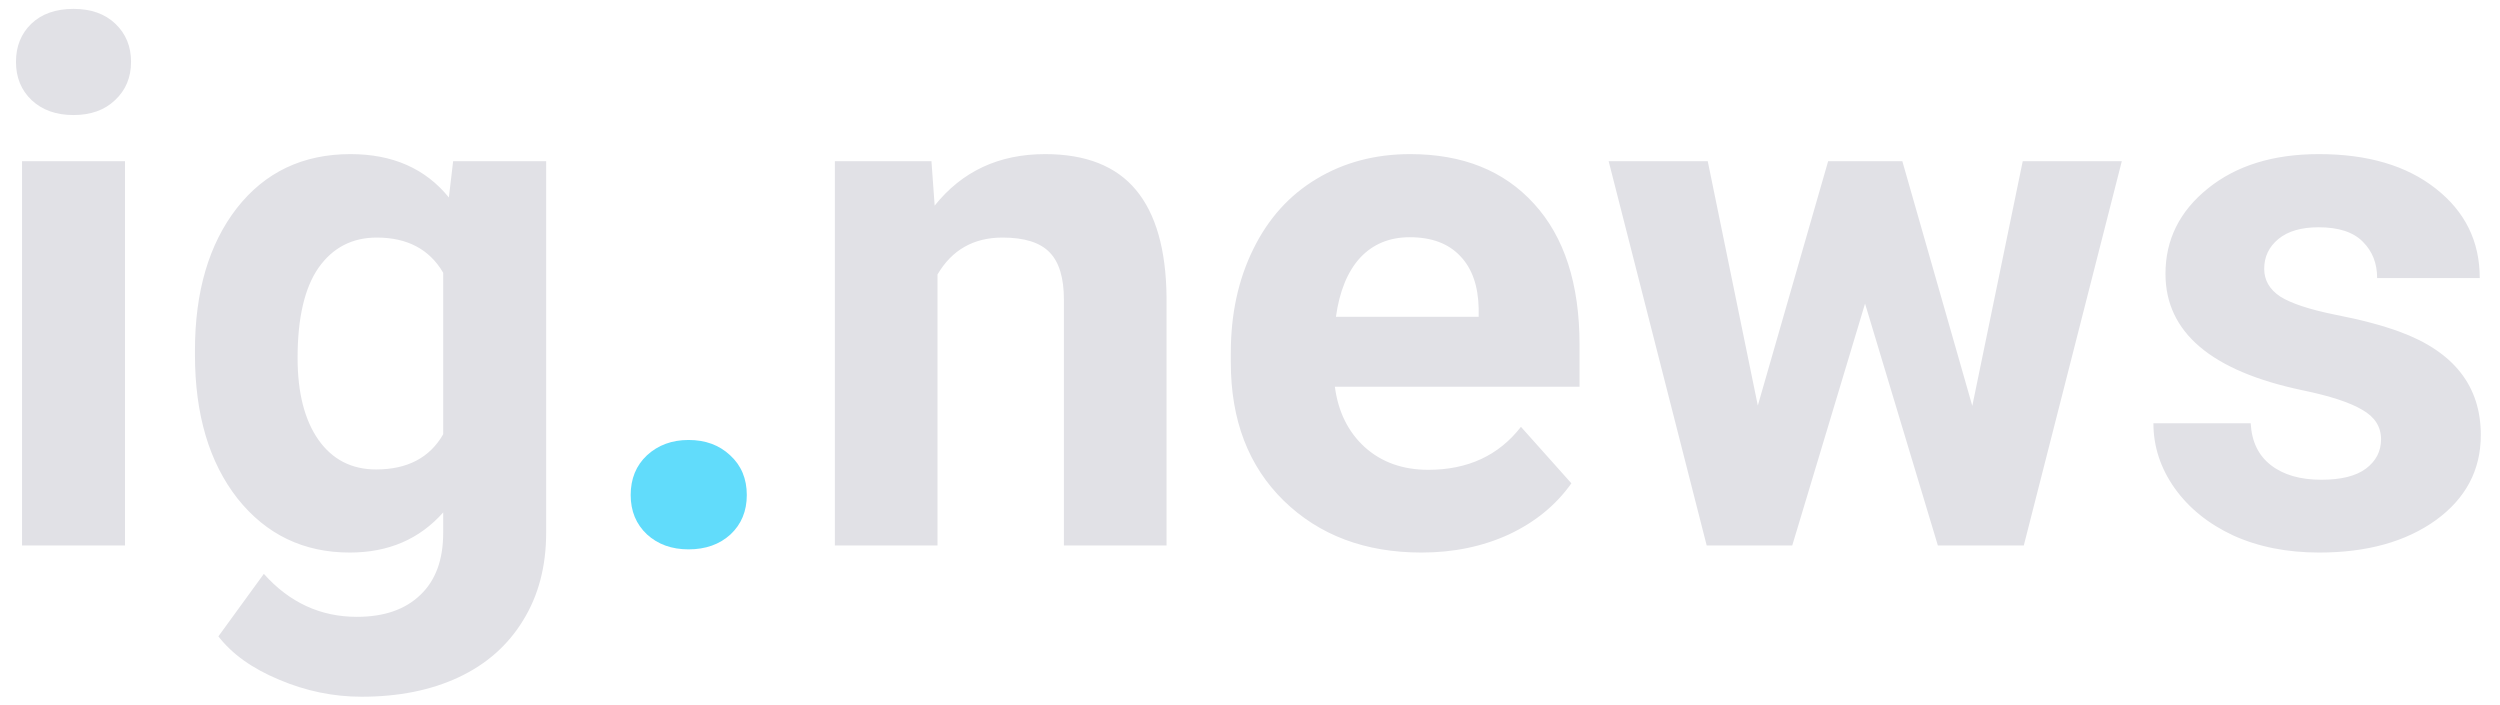
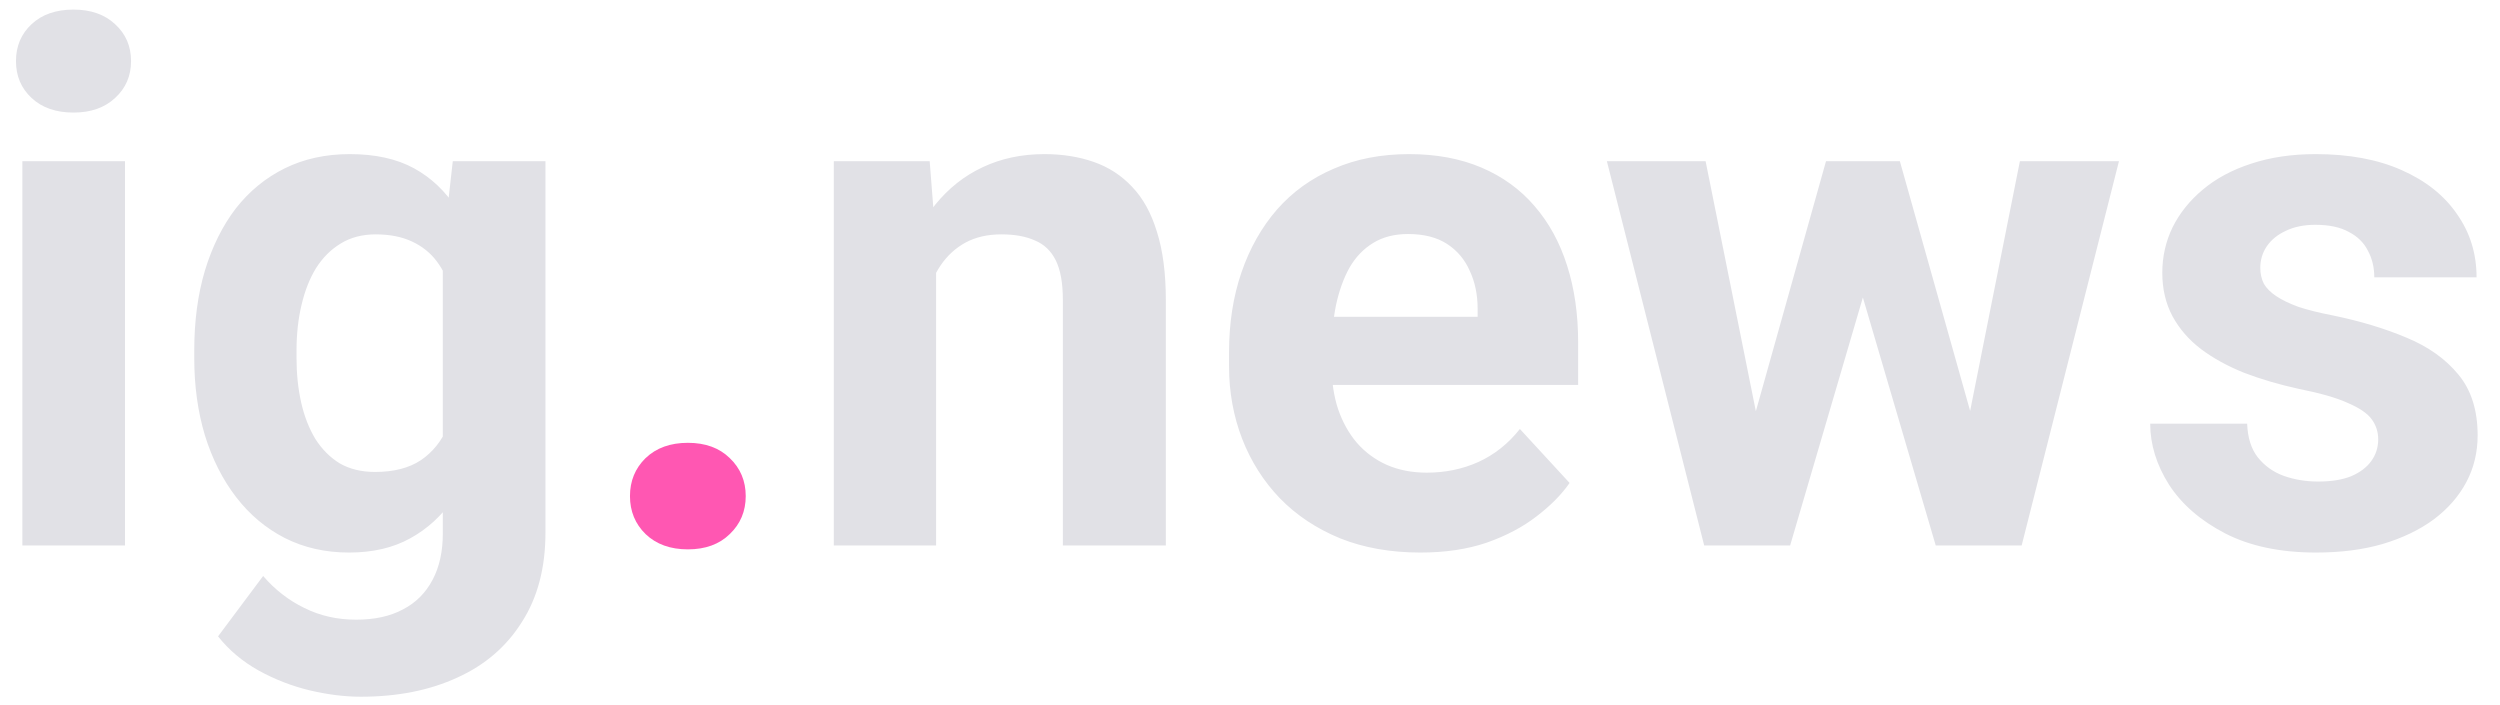
<svg xmlns="http://www.w3.org/2000/svg" width="110" height="31" viewBox="0 0 110 31" fill="none">
-   <path d="M5.5 24H0.969V7.094H5.5V24ZM0.703 2.719C0.703 2.042 0.927 1.484 1.375 1.047C1.833 0.609 2.453 0.391 3.234 0.391C4.005 0.391 4.62 0.609 5.078 1.047C5.536 1.484 5.766 2.042 5.766 2.719C5.766 3.406 5.531 3.969 5.062 4.406C4.604 4.844 3.995 5.062 3.234 5.062C2.474 5.062 1.859 4.844 1.391 4.406C0.932 3.969 0.703 3.406 0.703 2.719ZM8.578 15.422C8.578 12.828 9.193 10.74 10.422 9.156C11.662 7.573 13.328 6.781 15.422 6.781C17.276 6.781 18.719 7.417 19.75 8.688L19.938 7.094H24.031V23.438C24.031 24.917 23.693 26.203 23.016 27.297C22.349 28.391 21.406 29.224 20.188 29.797C18.969 30.37 17.542 30.656 15.906 30.656C14.667 30.656 13.458 30.406 12.281 29.906C11.104 29.417 10.213 28.781 9.609 28L11.609 25.25C12.734 26.51 14.099 27.141 15.703 27.141C16.901 27.141 17.833 26.818 18.5 26.172C19.167 25.537 19.5 24.63 19.5 23.453V22.547C18.458 23.724 17.088 24.312 15.391 24.312C13.359 24.312 11.713 23.521 10.453 21.938C9.203 20.344 8.578 18.234 8.578 15.609V15.422ZM13.094 15.75C13.094 17.281 13.401 18.484 14.016 19.359C14.63 20.224 15.474 20.656 16.547 20.656C17.922 20.656 18.906 20.141 19.5 19.109V12C18.896 10.969 17.922 10.453 16.578 10.453C15.495 10.453 14.641 10.896 14.016 11.781C13.401 12.667 13.094 13.99 13.094 15.75ZM40.984 7.094L41.125 9.047C42.333 7.536 43.953 6.781 45.984 6.781C47.776 6.781 49.109 7.307 49.984 8.359C50.859 9.411 51.307 10.984 51.328 13.078V24H46.812V13.188C46.812 12.229 46.604 11.537 46.188 11.109C45.771 10.672 45.078 10.453 44.109 10.453C42.839 10.453 41.885 10.995 41.25 12.078V24H36.734V7.094H40.984ZM62.547 24.312C60.068 24.312 58.047 23.552 56.484 22.031C54.932 20.51 54.156 18.484 54.156 15.953V15.516C54.156 13.818 54.484 12.302 55.141 10.969C55.797 9.625 56.724 8.594 57.922 7.875C59.13 7.146 60.505 6.781 62.047 6.781C64.359 6.781 66.177 7.51 67.5 8.969C68.833 10.427 69.5 12.495 69.5 15.172V17.016H58.734C58.88 18.12 59.318 19.005 60.047 19.672C60.786 20.338 61.719 20.672 62.844 20.672C64.583 20.672 65.943 20.042 66.922 18.781L69.141 21.266C68.463 22.224 67.547 22.974 66.391 23.516C65.234 24.047 63.953 24.312 62.547 24.312ZM62.031 10.438C61.135 10.438 60.406 10.74 59.844 11.344C59.292 11.948 58.938 12.812 58.781 13.938H65.062V13.578C65.042 12.578 64.771 11.807 64.25 11.266C63.729 10.713 62.99 10.438 62.031 10.438ZM86.781 17.859L89 7.094H93.359L89.047 24H85.266L82.062 13.359L78.859 24H75.094L70.781 7.094H75.141L77.344 17.844L80.438 7.094H83.703L86.781 17.859ZM104.766 19.328C104.766 18.776 104.49 18.344 103.938 18.031C103.396 17.708 102.521 17.422 101.312 17.172C97.292 16.328 95.281 14.62 95.281 12.047C95.281 10.547 95.901 9.297 97.141 8.297C98.391 7.286 100.021 6.781 102.031 6.781C104.177 6.781 105.891 7.286 107.172 8.297C108.464 9.307 109.109 10.62 109.109 12.234H104.594C104.594 11.588 104.385 11.057 103.969 10.641C103.552 10.213 102.901 10 102.016 10C101.255 10 100.667 10.172 100.25 10.516C99.833 10.859 99.625 11.297 99.625 11.828C99.625 12.328 99.859 12.734 100.328 13.047C100.807 13.349 101.609 13.615 102.734 13.844C103.859 14.062 104.807 14.312 105.578 14.594C107.964 15.469 109.156 16.984 109.156 19.141C109.156 20.682 108.495 21.932 107.172 22.891C105.849 23.838 104.141 24.312 102.047 24.312C100.63 24.312 99.37 24.062 98.266 23.562C97.172 23.052 96.312 22.359 95.688 21.484C95.062 20.599 94.75 19.646 94.75 18.625H99.031C99.073 19.427 99.37 20.042 99.922 20.469C100.474 20.896 101.214 21.109 102.141 21.109C103.005 21.109 103.656 20.948 104.094 20.625C104.542 20.292 104.766 19.859 104.766 19.328Z" fill="#E1E1E6" />
-   <path d="M27.75 21.781C27.75 21.062 27.99 20.479 28.469 20.031C28.958 19.583 29.568 19.359 30.297 19.359C31.037 19.359 31.646 19.583 32.125 20.031C32.615 20.479 32.859 21.062 32.859 21.781C32.859 22.49 32.62 23.068 32.141 23.516C31.662 23.953 31.047 24.172 30.297 24.172C29.557 24.172 28.948 23.953 28.469 23.516C27.99 23.068 27.75 22.49 27.75 21.781Z" fill="#61DCFB" />
+   <path d="M5.5 7.094V24H0.984V7.094H5.5ZM0.703 2.688C0.703 2.031 0.932 1.49 1.391 1.062C1.849 0.635 2.464 0.422 3.234 0.422C3.995 0.422 4.604 0.635 5.062 1.062C5.531 1.49 5.766 2.031 5.766 2.688C5.766 3.344 5.531 3.885 5.062 4.312C4.604 4.74 3.995 4.953 3.234 4.953C2.464 4.953 1.849 4.74 1.391 4.312C0.932 3.885 0.703 3.344 0.703 2.688ZM19.922 7.094H24V23.438C24 24.979 23.656 26.287 22.969 27.359C22.292 28.443 21.344 29.26 20.125 29.812C18.906 30.375 17.49 30.656 15.875 30.656C15.167 30.656 14.417 30.562 13.625 30.375C12.844 30.188 12.094 29.896 11.375 29.5C10.667 29.104 10.073 28.604 9.594 28L11.578 25.344C12.099 25.948 12.703 26.417 13.391 26.75C14.078 27.094 14.838 27.266 15.672 27.266C16.484 27.266 17.172 27.115 17.734 26.812C18.297 26.521 18.729 26.088 19.031 25.516C19.333 24.953 19.484 24.271 19.484 23.469V11L19.922 7.094ZM8.547 15.75V15.422C8.547 14.13 8.703 12.958 9.016 11.906C9.339 10.844 9.792 9.932 10.375 9.172C10.969 8.411 11.688 7.823 12.531 7.406C13.375 6.99 14.328 6.781 15.391 6.781C16.516 6.781 17.458 6.99 18.219 7.406C18.979 7.823 19.604 8.417 20.094 9.188C20.583 9.948 20.963 10.849 21.234 11.891C21.516 12.922 21.734 14.052 21.891 15.281V16C21.734 17.177 21.5 18.271 21.188 19.281C20.875 20.292 20.463 21.177 19.953 21.938C19.443 22.688 18.807 23.271 18.047 23.688C17.297 24.104 16.401 24.312 15.359 24.312C14.318 24.312 13.375 24.099 12.531 23.672C11.698 23.245 10.984 22.646 10.391 21.875C9.797 21.104 9.339 20.198 9.016 19.156C8.703 18.115 8.547 16.979 8.547 15.75ZM13.047 15.422V15.75C13.047 16.448 13.115 17.099 13.25 17.703C13.385 18.307 13.594 18.844 13.875 19.312C14.167 19.771 14.526 20.13 14.953 20.391C15.391 20.641 15.906 20.766 16.5 20.766C17.323 20.766 17.995 20.594 18.516 20.25C19.037 19.896 19.427 19.412 19.688 18.797C19.948 18.182 20.099 17.474 20.141 16.672V14.625C20.12 13.969 20.031 13.38 19.875 12.859C19.719 12.328 19.5 11.875 19.219 11.5C18.938 11.125 18.573 10.833 18.125 10.625C17.677 10.417 17.146 10.312 16.531 10.312C15.938 10.312 15.422 10.448 14.984 10.719C14.557 10.979 14.198 11.338 13.906 11.797C13.625 12.255 13.412 12.797 13.266 13.422C13.12 14.037 13.047 14.703 13.047 15.422ZM41.188 10.703V24H36.688V7.094H40.906L41.188 10.703ZM40.531 14.953H39.312C39.312 13.703 39.474 12.578 39.797 11.578C40.12 10.568 40.573 9.708 41.156 9C41.74 8.281 42.432 7.734 43.234 7.359C44.047 6.974 44.953 6.781 45.953 6.781C46.745 6.781 47.469 6.896 48.125 7.125C48.781 7.354 49.344 7.719 49.812 8.219C50.292 8.719 50.656 9.38 50.906 10.203C51.167 11.026 51.297 12.031 51.297 13.219V24H46.766V13.203C46.766 12.453 46.661 11.87 46.453 11.453C46.245 11.037 45.938 10.745 45.531 10.578C45.135 10.401 44.646 10.312 44.062 10.312C43.458 10.312 42.932 10.432 42.484 10.672C42.047 10.912 41.682 11.245 41.391 11.672C41.109 12.088 40.896 12.578 40.75 13.141C40.604 13.703 40.531 14.307 40.531 14.953ZM62.5 24.312C61.188 24.312 60.01 24.104 58.969 23.688C57.927 23.26 57.042 22.672 56.312 21.922C55.594 21.172 55.042 20.302 54.656 19.312C54.271 18.312 54.078 17.25 54.078 16.125V15.5C54.078 14.219 54.26 13.047 54.625 11.984C54.99 10.922 55.51 10 56.188 9.219C56.875 8.438 57.708 7.839 58.688 7.422C59.667 6.995 60.771 6.781 62 6.781C63.198 6.781 64.26 6.979 65.188 7.375C66.115 7.771 66.891 8.333 67.516 9.062C68.151 9.792 68.63 10.667 68.953 11.688C69.276 12.698 69.438 13.823 69.438 15.062V16.938H56V13.938H65.016V13.594C65.016 12.969 64.901 12.412 64.672 11.922C64.453 11.422 64.12 11.026 63.672 10.734C63.224 10.443 62.651 10.297 61.953 10.297C61.359 10.297 60.849 10.427 60.422 10.688C59.995 10.948 59.646 11.312 59.375 11.781C59.115 12.25 58.917 12.802 58.781 13.438C58.656 14.062 58.594 14.75 58.594 15.5V16.125C58.594 16.802 58.688 17.427 58.875 18C59.073 18.573 59.349 19.068 59.703 19.484C60.068 19.901 60.505 20.224 61.016 20.453C61.536 20.682 62.125 20.797 62.781 20.797C63.594 20.797 64.349 20.641 65.047 20.328C65.755 20.005 66.365 19.521 66.875 18.875L69.062 21.25C68.708 21.76 68.224 22.25 67.609 22.719C67.005 23.188 66.276 23.573 65.422 23.875C64.568 24.167 63.594 24.312 62.5 24.312ZM76.828 19.625L80.344 7.094H83.203L82.281 12.016L78.766 24H76.375L76.828 19.625ZM75.047 7.094L77.562 19.609L77.797 24H74.984L70.703 7.094H75.047ZM86.422 19.406L88.875 7.094H93.234L88.953 24H86.156L86.422 19.406ZM83.594 7.094L87.094 19.531L87.578 24H85.172L81.656 12.031L80.766 7.094H83.594ZM104.641 19.328C104.641 19.005 104.547 18.713 104.359 18.453C104.172 18.193 103.823 17.953 103.312 17.734C102.812 17.505 102.089 17.297 101.141 17.109C100.286 16.922 99.49 16.688 98.75 16.406C98.021 16.115 97.385 15.766 96.844 15.359C96.312 14.953 95.896 14.474 95.594 13.922C95.292 13.359 95.141 12.719 95.141 12C95.141 11.292 95.292 10.625 95.594 10C95.906 9.375 96.349 8.823 96.922 8.344C97.505 7.854 98.213 7.474 99.047 7.203C99.891 6.922 100.839 6.781 101.891 6.781C103.359 6.781 104.62 7.016 105.672 7.484C106.734 7.953 107.547 8.599 108.109 9.422C108.682 10.234 108.969 11.162 108.969 12.203H104.469C104.469 11.766 104.375 11.375 104.188 11.031C104.01 10.677 103.729 10.401 103.344 10.203C102.969 9.995 102.479 9.891 101.875 9.891C101.375 9.891 100.943 9.979 100.578 10.156C100.214 10.323 99.932 10.552 99.734 10.844C99.547 11.125 99.453 11.438 99.453 11.781C99.453 12.042 99.505 12.276 99.609 12.484C99.724 12.682 99.906 12.865 100.156 13.031C100.406 13.198 100.729 13.354 101.125 13.5C101.531 13.635 102.031 13.76 102.625 13.875C103.844 14.125 104.932 14.453 105.891 14.859C106.849 15.255 107.609 15.797 108.172 16.484C108.734 17.162 109.016 18.052 109.016 19.156C109.016 19.906 108.849 20.594 108.516 21.219C108.182 21.844 107.703 22.391 107.078 22.859C106.453 23.318 105.703 23.677 104.828 23.938C103.964 24.188 102.99 24.312 101.906 24.312C100.333 24.312 99 24.031 97.906 23.469C96.823 22.906 96 22.193 95.438 21.328C94.885 20.453 94.609 19.557 94.609 18.641H98.875C98.896 19.255 99.052 19.75 99.344 20.125C99.646 20.5 100.026 20.771 100.484 20.938C100.953 21.104 101.458 21.188 102 21.188C102.583 21.188 103.068 21.109 103.453 20.953C103.839 20.787 104.13 20.568 104.328 20.297C104.536 20.016 104.641 19.693 104.641 19.328Z" fill="#E1E1E6" />
+   <path d="M27.719 21.828C27.719 21.162 27.948 20.604 28.406 20.156C28.875 19.708 29.495 19.484 30.266 19.484C31.037 19.484 31.651 19.708 32.109 20.156C32.578 20.604 32.812 21.162 32.812 21.828C32.812 22.495 32.578 23.052 32.109 23.5C31.651 23.948 31.037 24.172 30.266 24.172C29.495 24.172 28.875 23.948 28.406 23.5C27.948 23.052 27.719 22.495 27.719 21.828Z" fill="#FF57B2" />
</svg>
